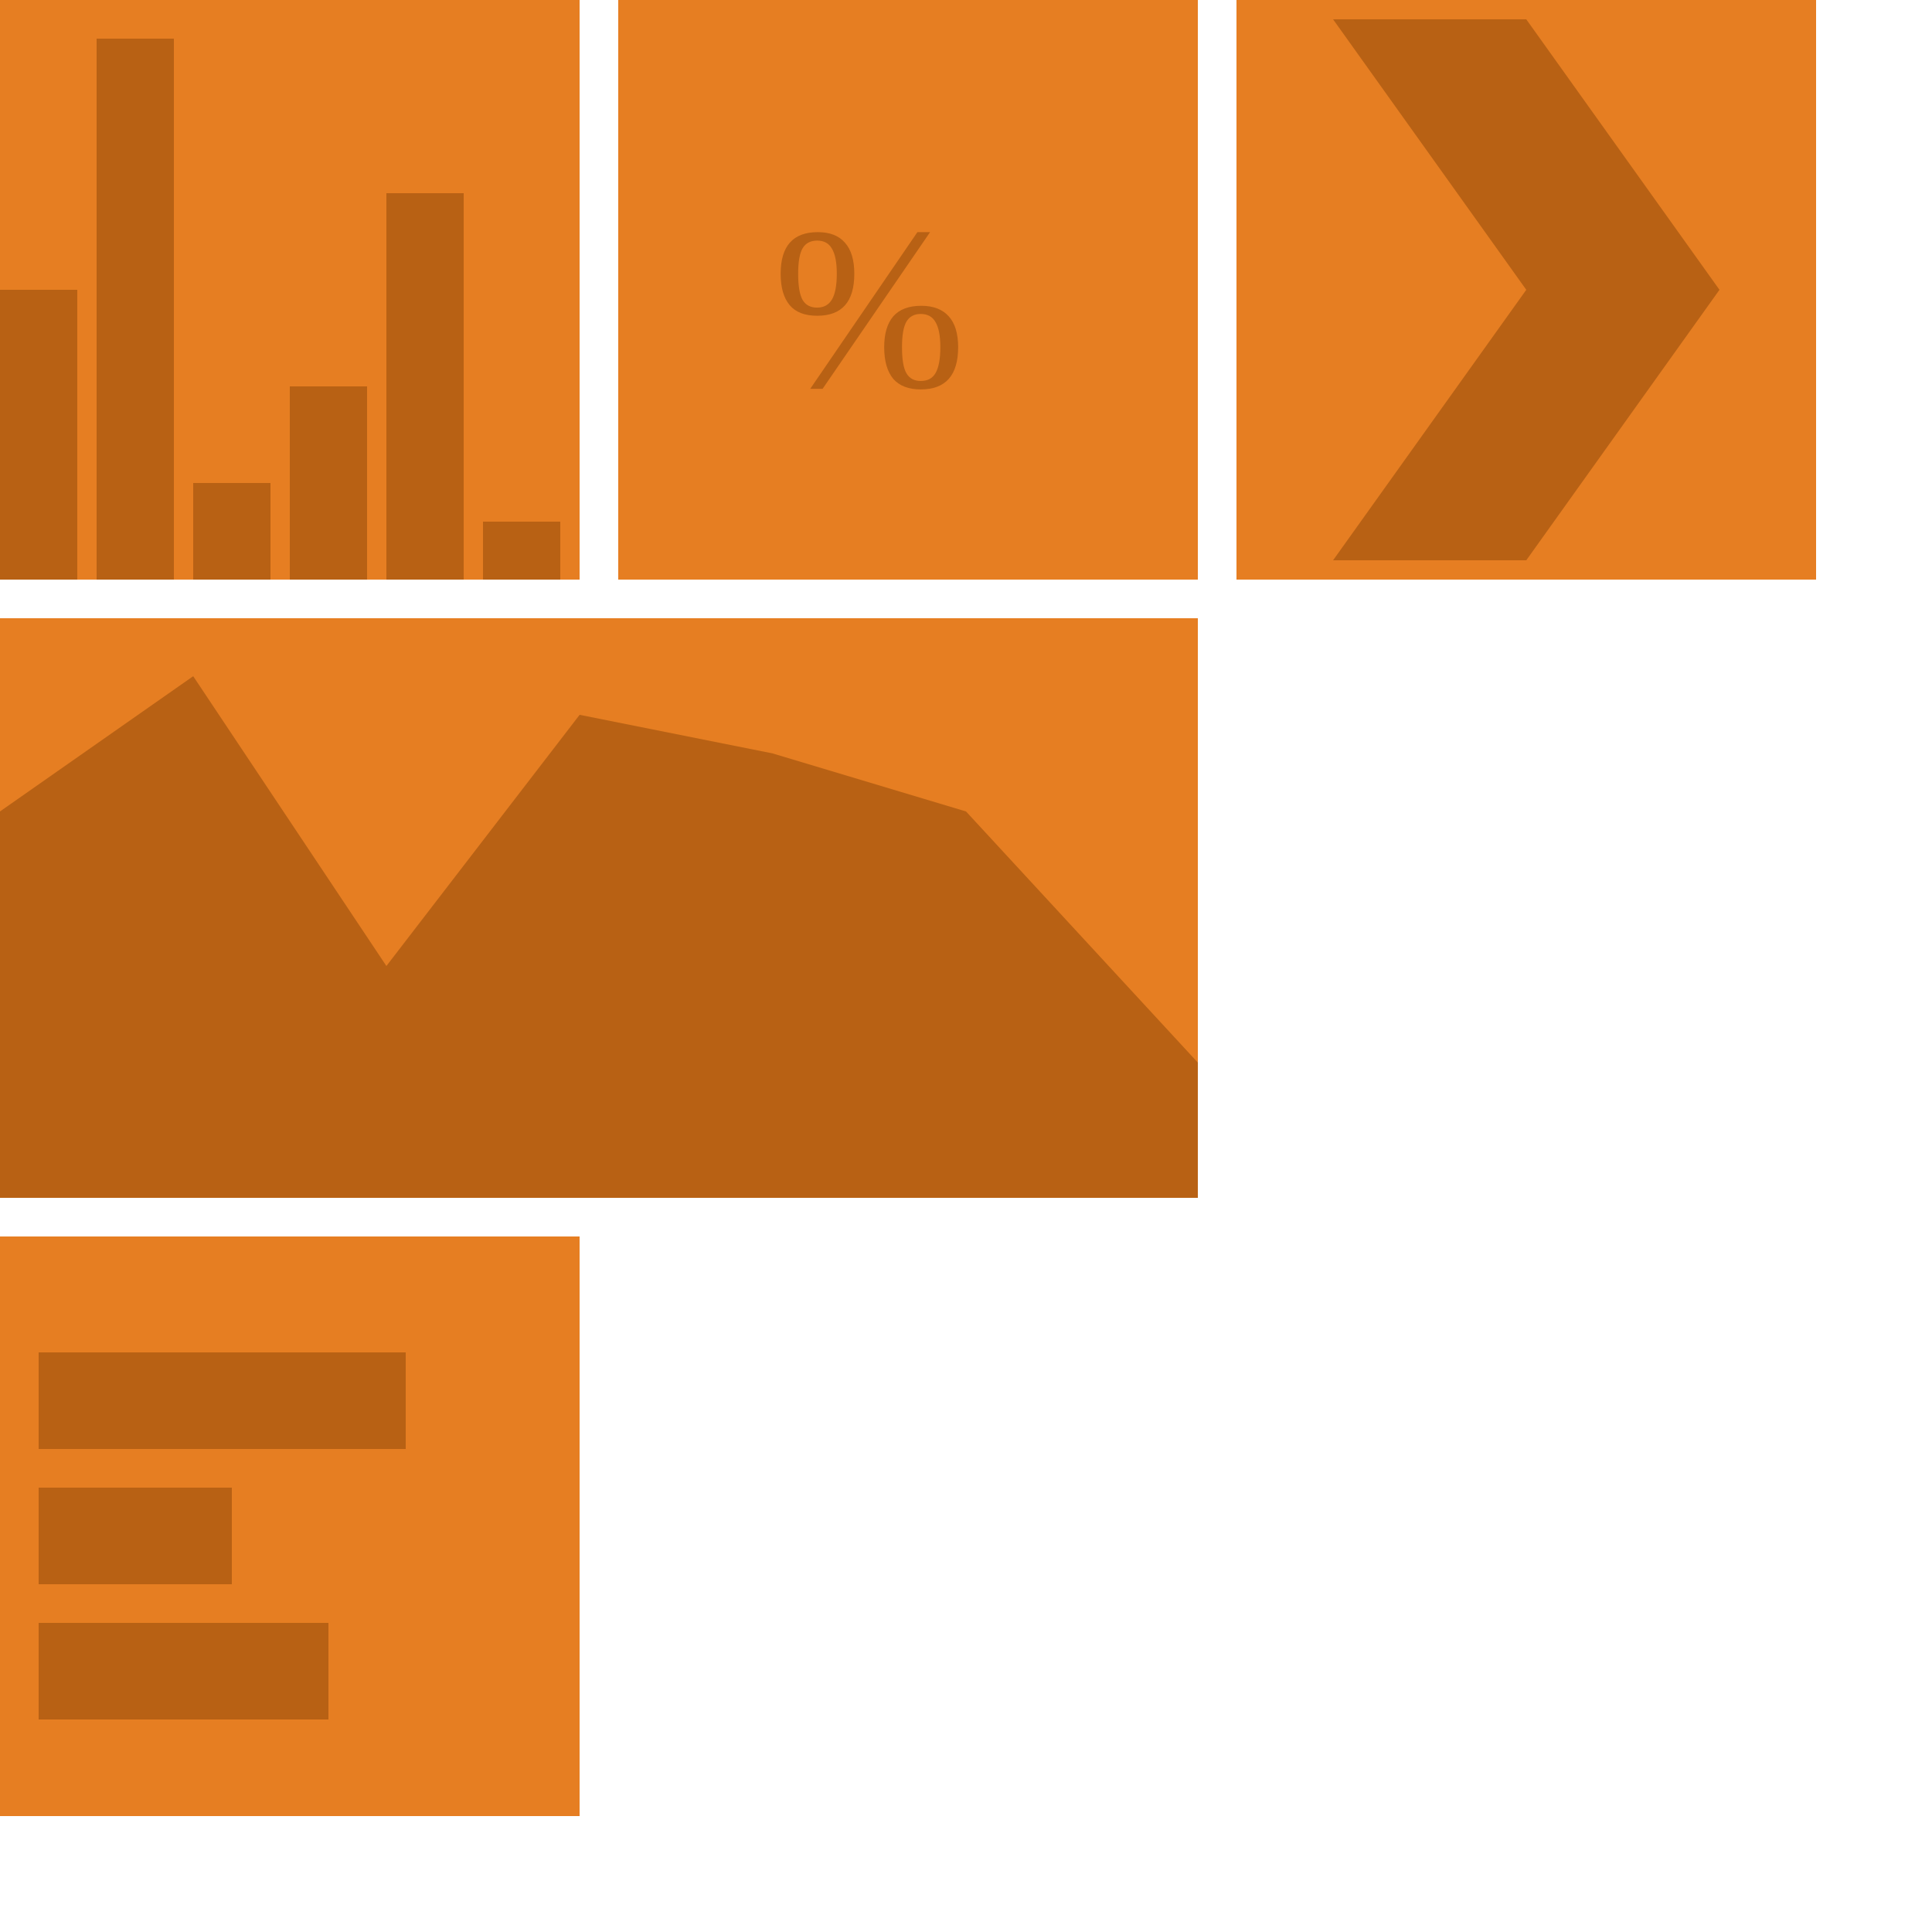
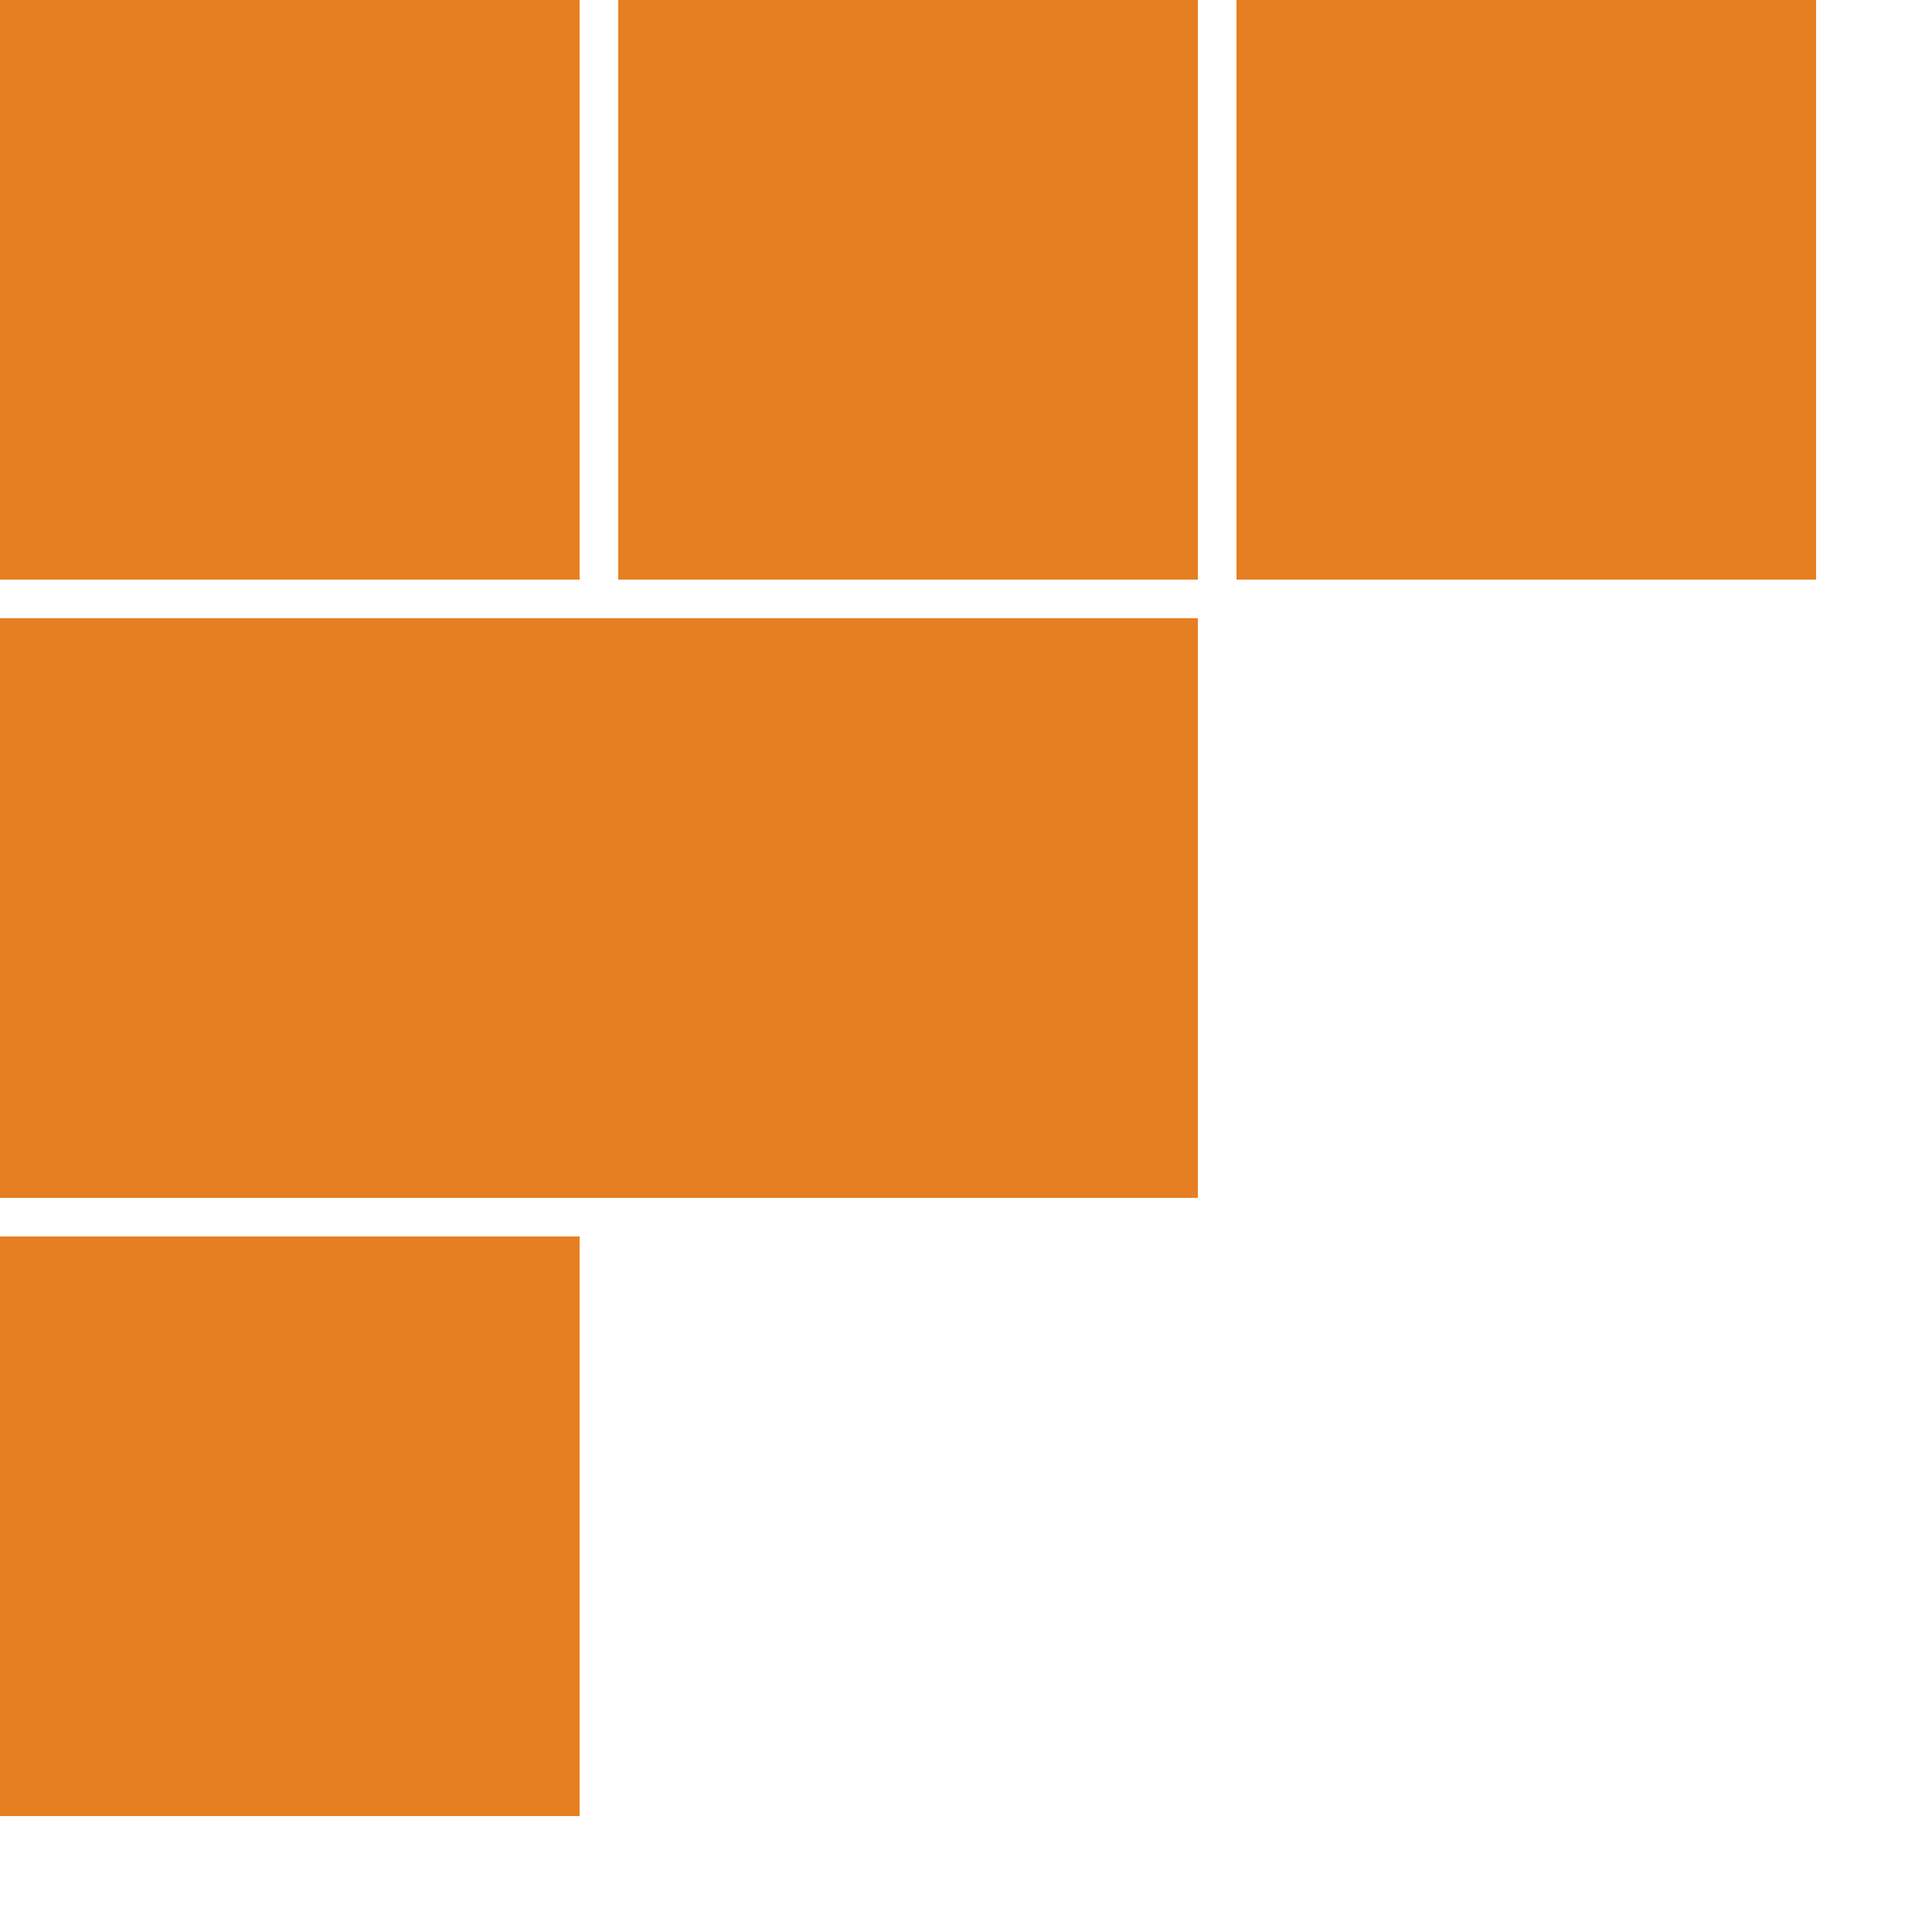
<svg xmlns="http://www.w3.org/2000/svg" version="1.1" viewBox="0 0 100 100" preserveaspectration="true" class="icon" width="500" height="500">
  <g fill="#e67e22">
    <rect x="0" y="0" width="30" height="30" />
    <rect x="32" y="0" width="30" height="30" />
    <rect x="64" y="0" width="30" height="30" />
    <rect x="0" y="32" width="62" height="30" />
    <rect x="32" y="32" width="30" height="30" />
    <rect x="0" y="64" width="30" height="30" />
  </g>
-   <g class="icons" fill="#b86114">
-     <path d="M0 62 L0 42 L10 35 L20 50 L30 37 L40 39 L50 42 L62 55 L62,62 Z" style="stroke-width:0; stroke: #b86114" />
-     <g class="bars">
-       <rect x="0" y="15" width="4" height="15" />
-       <rect x="5" y="2" width="4" height="28" />
-       <rect x="10" y="25" width="4" height="5" />
-       <rect x="15" y="20" width="4" height="10" />
-       <rect x="20" y="10" width="4" height="20" />
-       <rect x="25" y="27" width="4" height="3" />
-     </g>
-     <g class="progress">
-       <rect x="2" y="70" width="19" height="5" />
-       <rect x="2" y="77" width="10" height="5" />
-       <rect x="2" y="84" width="15" height="5" />
-     </g>
-     <text x="40" y="20">%</text>
-     <polygon points="69,1 79,1 89,15 79,29 69,29 79,15" />
-   </g>
</svg>
